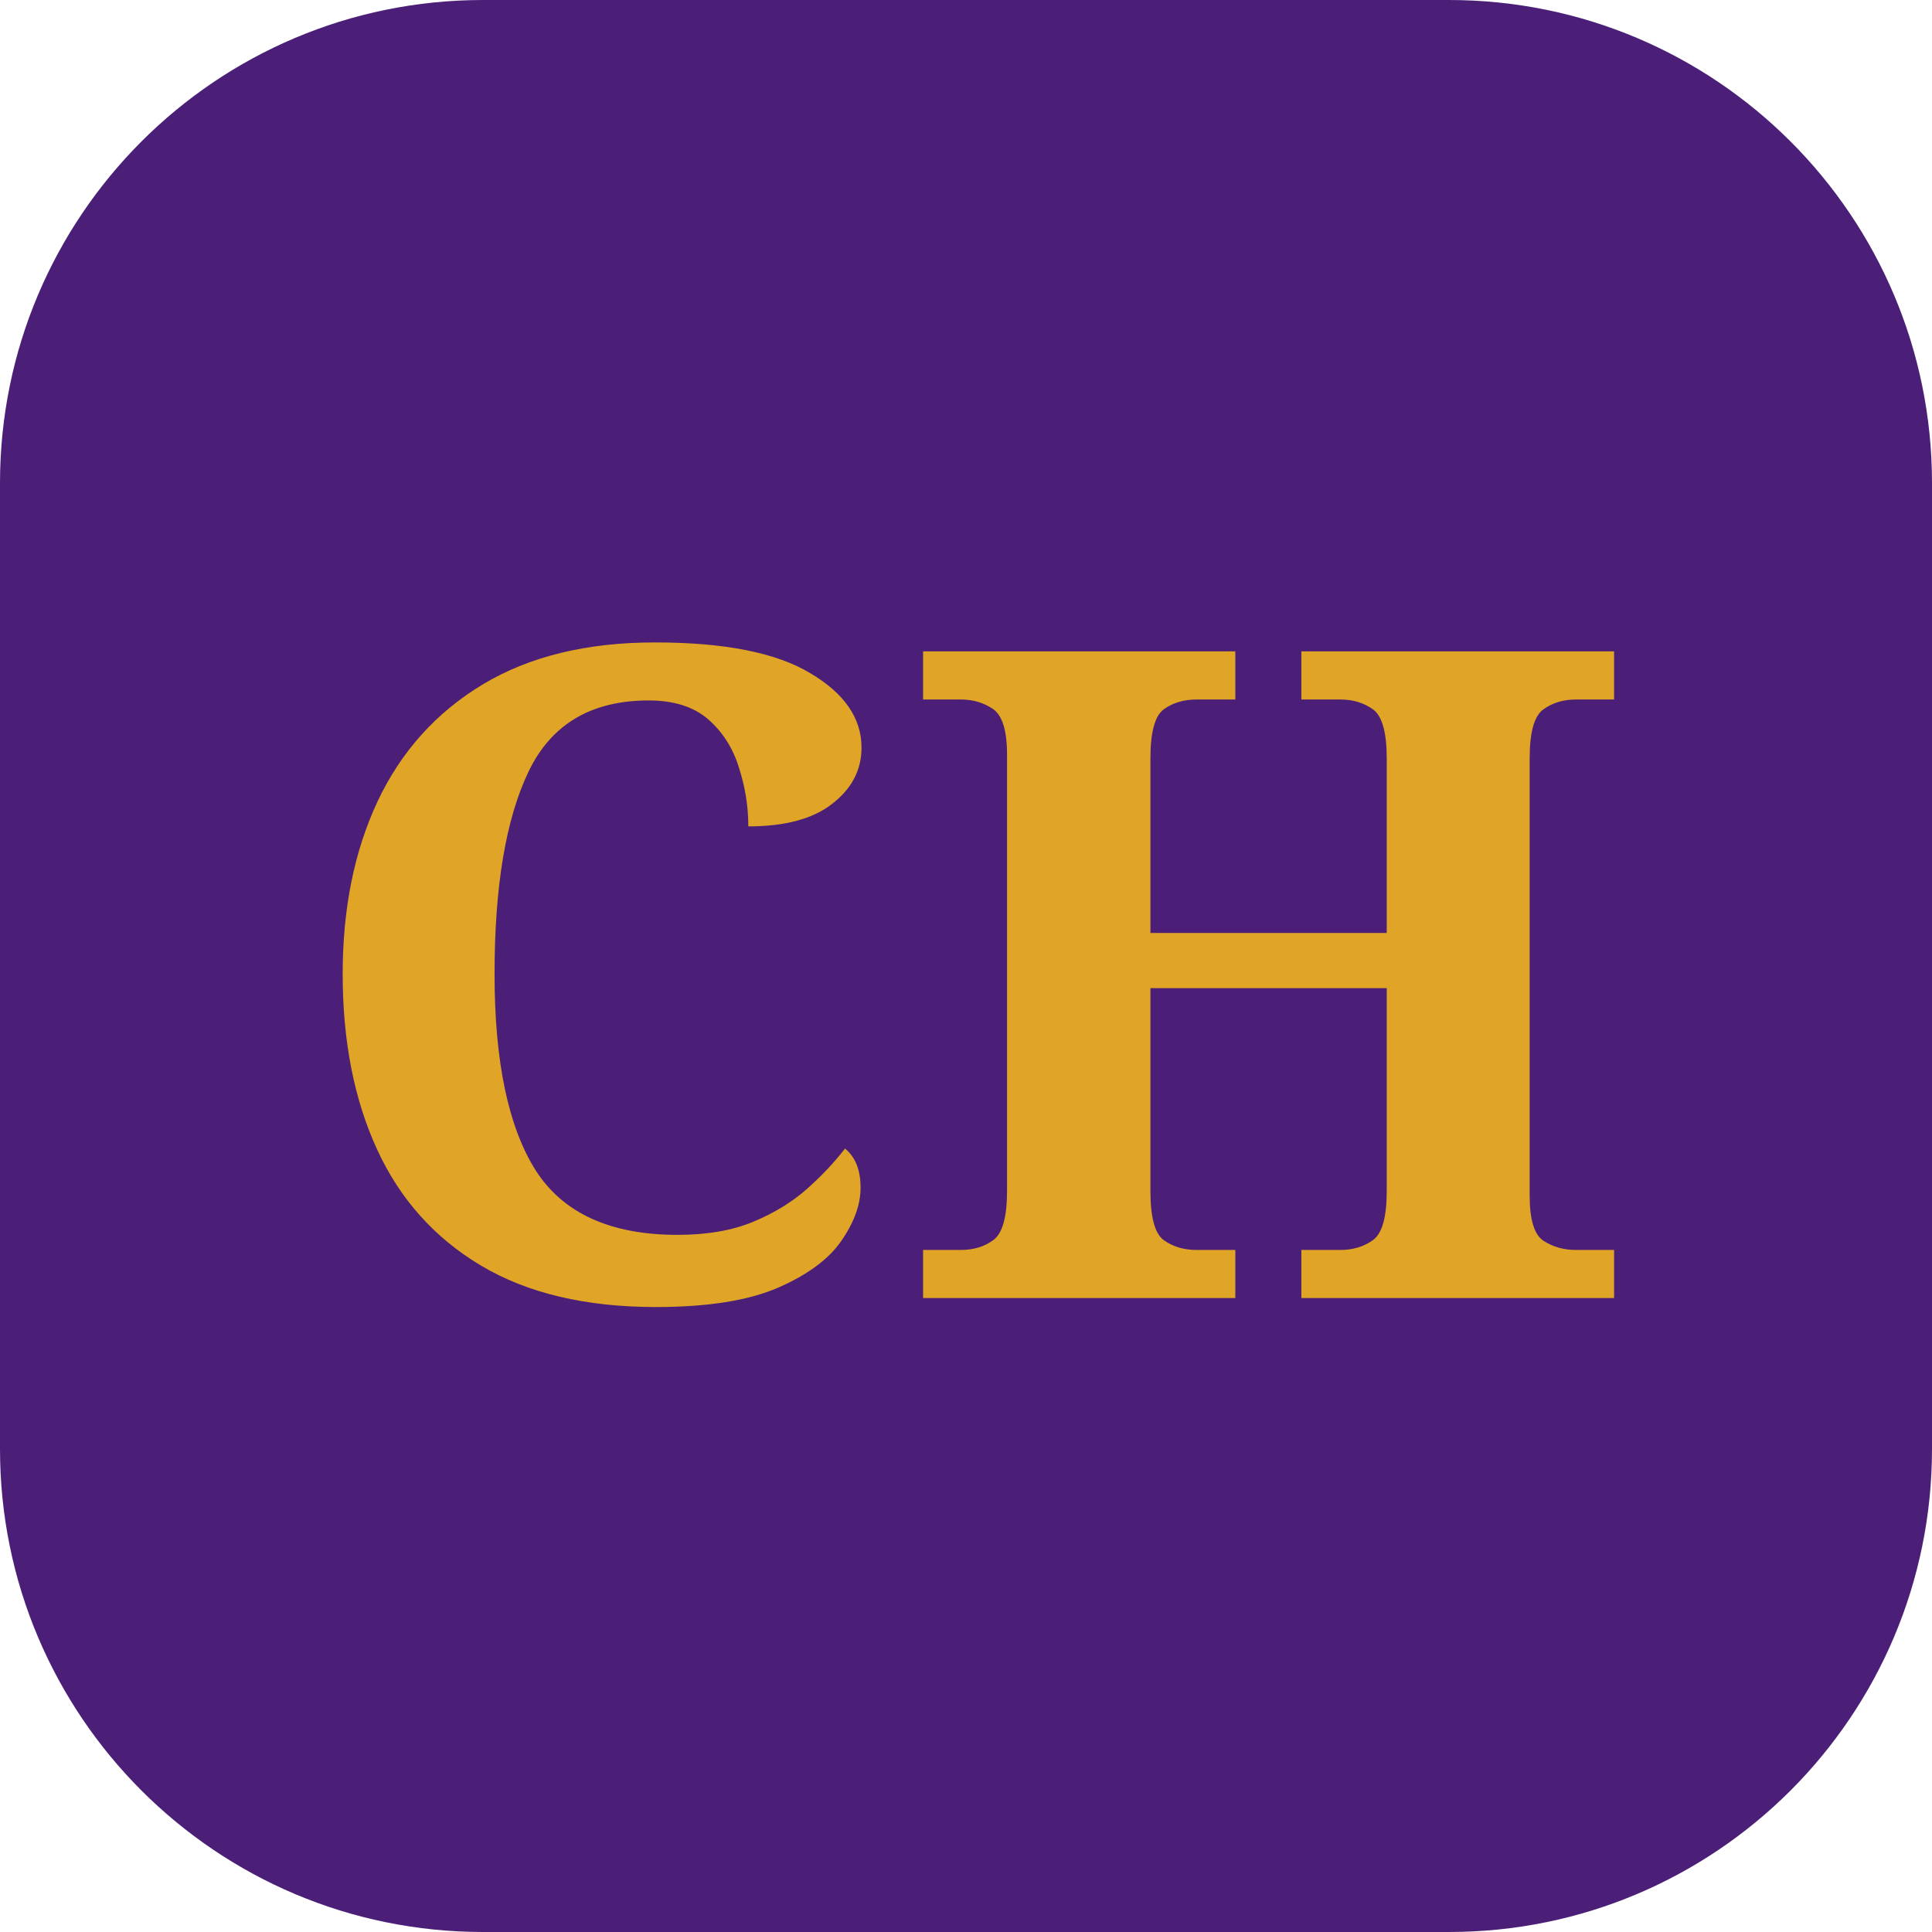
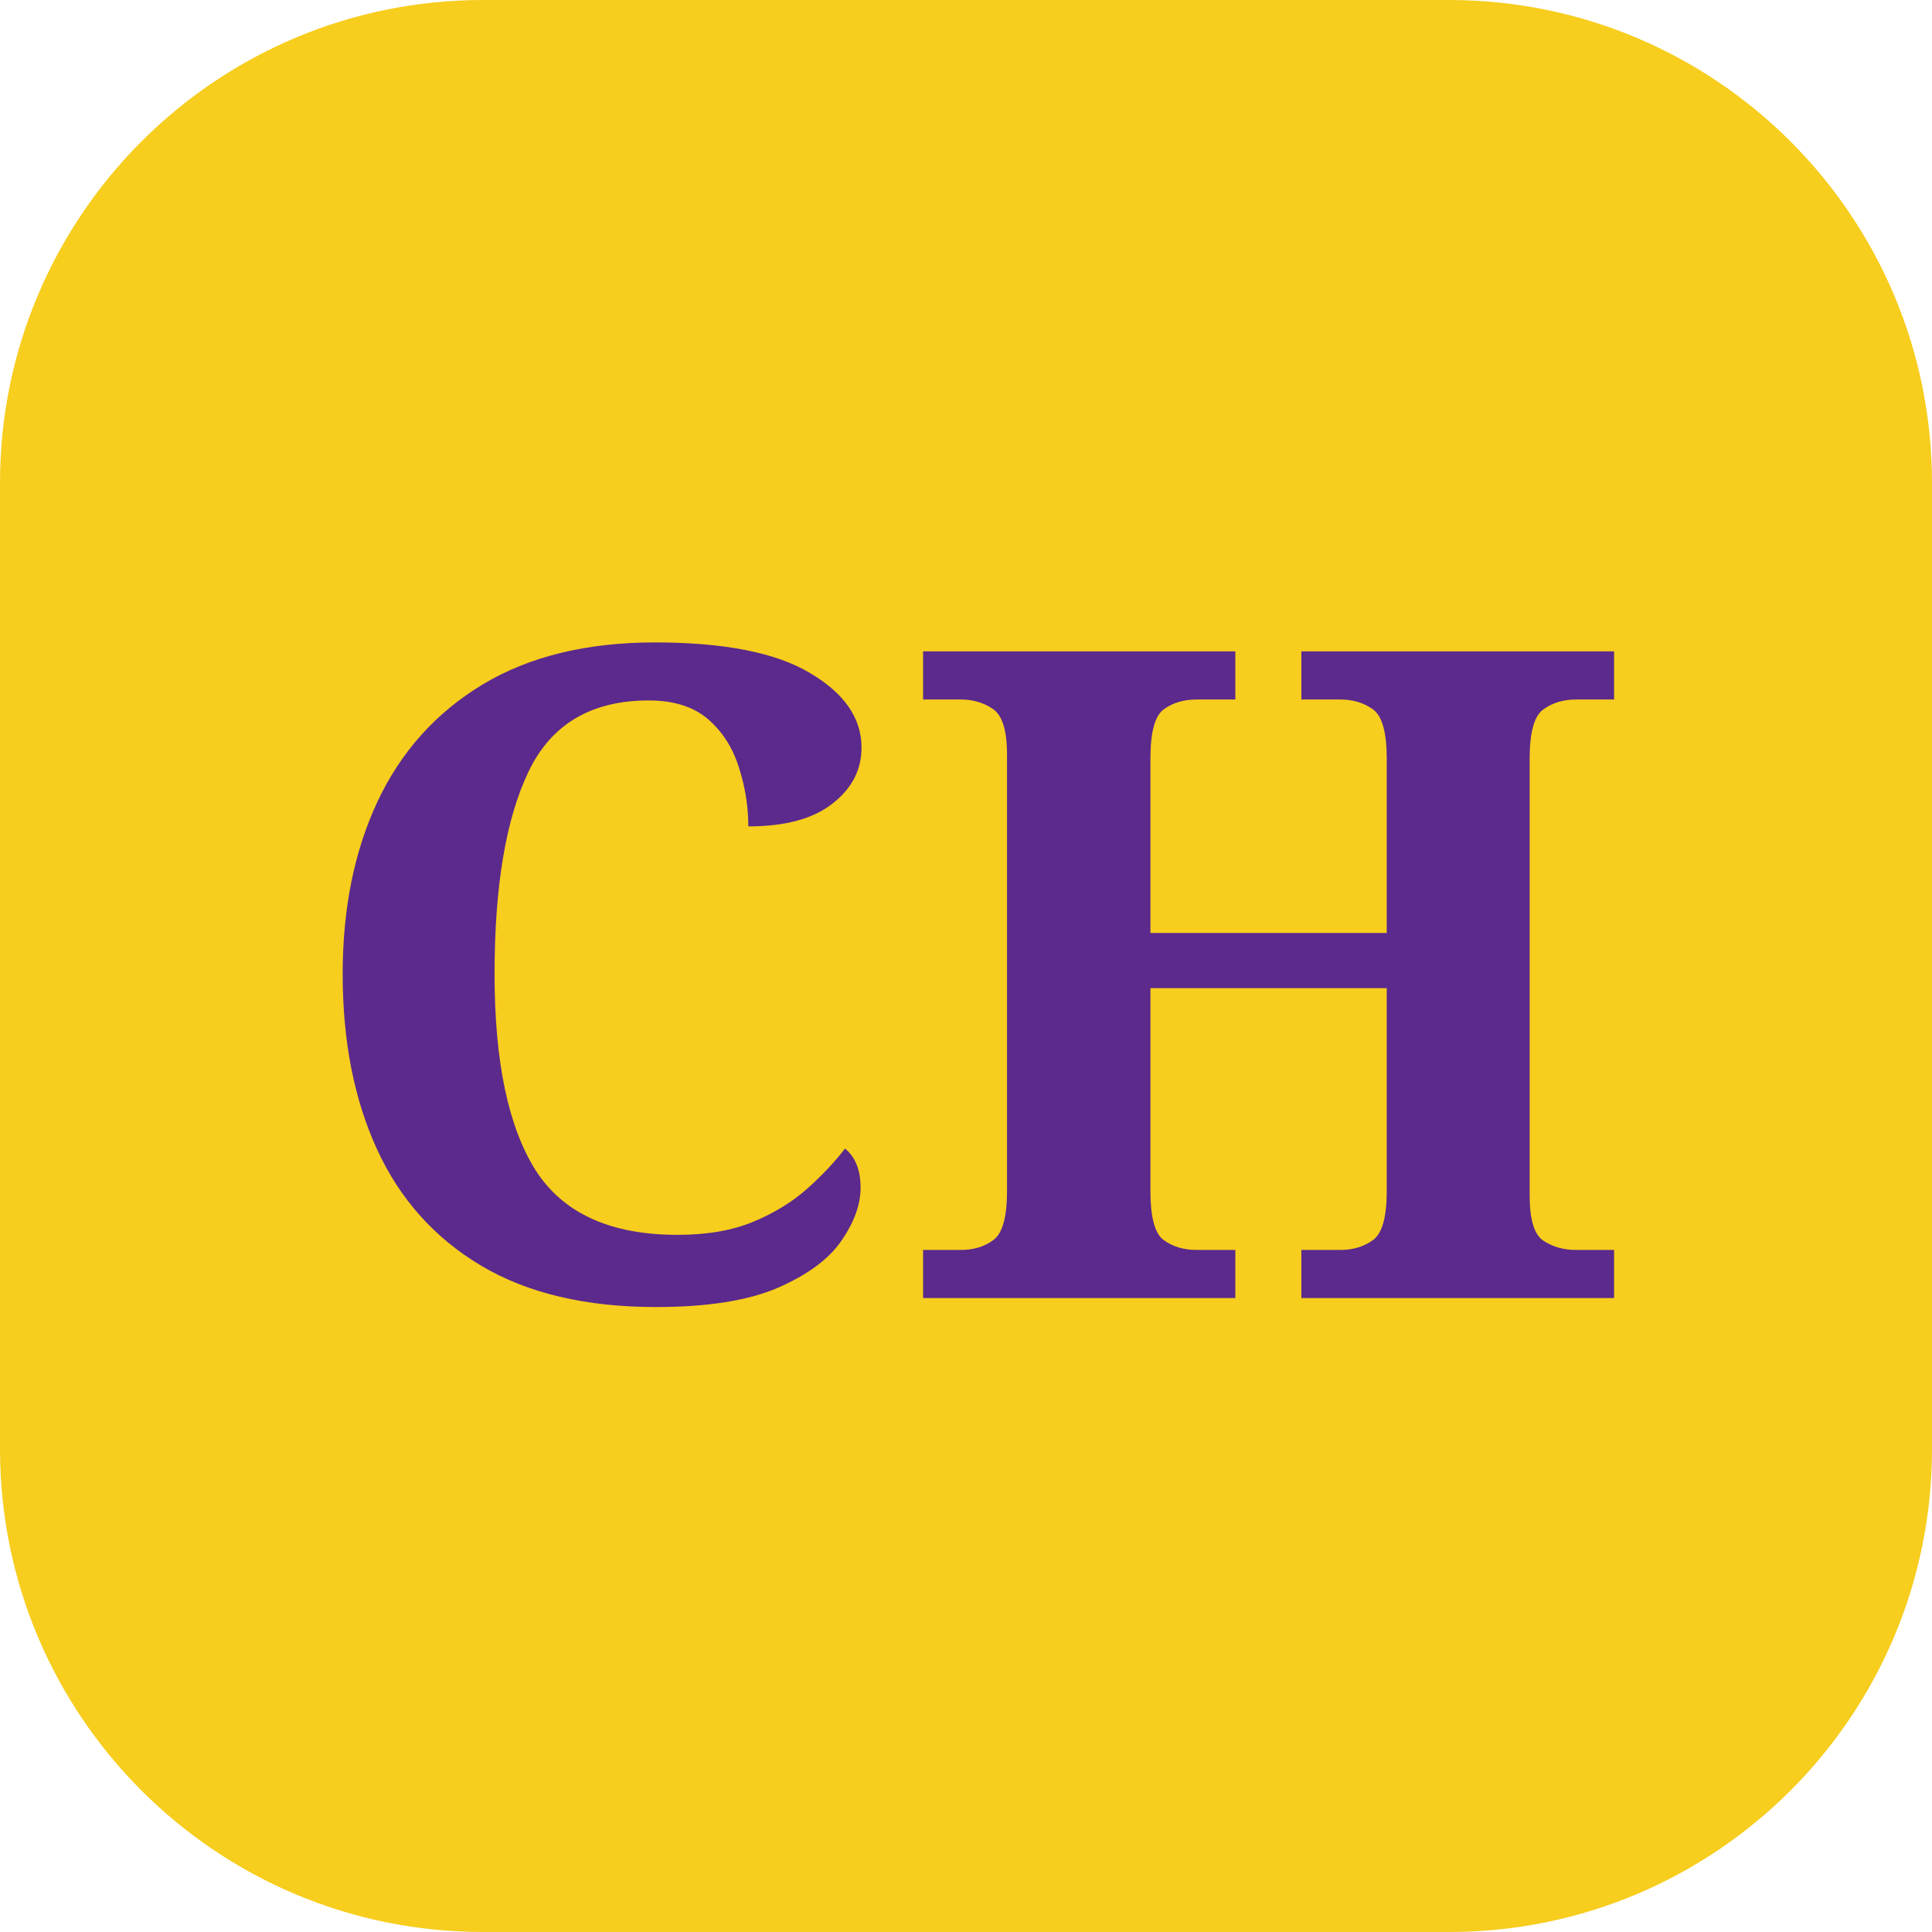
<svg xmlns="http://www.w3.org/2000/svg" viewBox="0 0 64 64">
-   <rect width="64" height="64" rx="16" fill="#4B1F78" />
-   <text x="32" y="43" font-family="Georgia,serif" font-size="30" font-weight="700" text-anchor="middle" fill="#E0A526">CH</text>
+   <rect width="64" height="64" rx="16" fill="#F7CD1E" />
+   <text x="32" y="43" font-family="Georgia,serif" font-size="30" font-weight="700" text-anchor="middle" fill="#5B2A8C">CH</text>
</svg>
